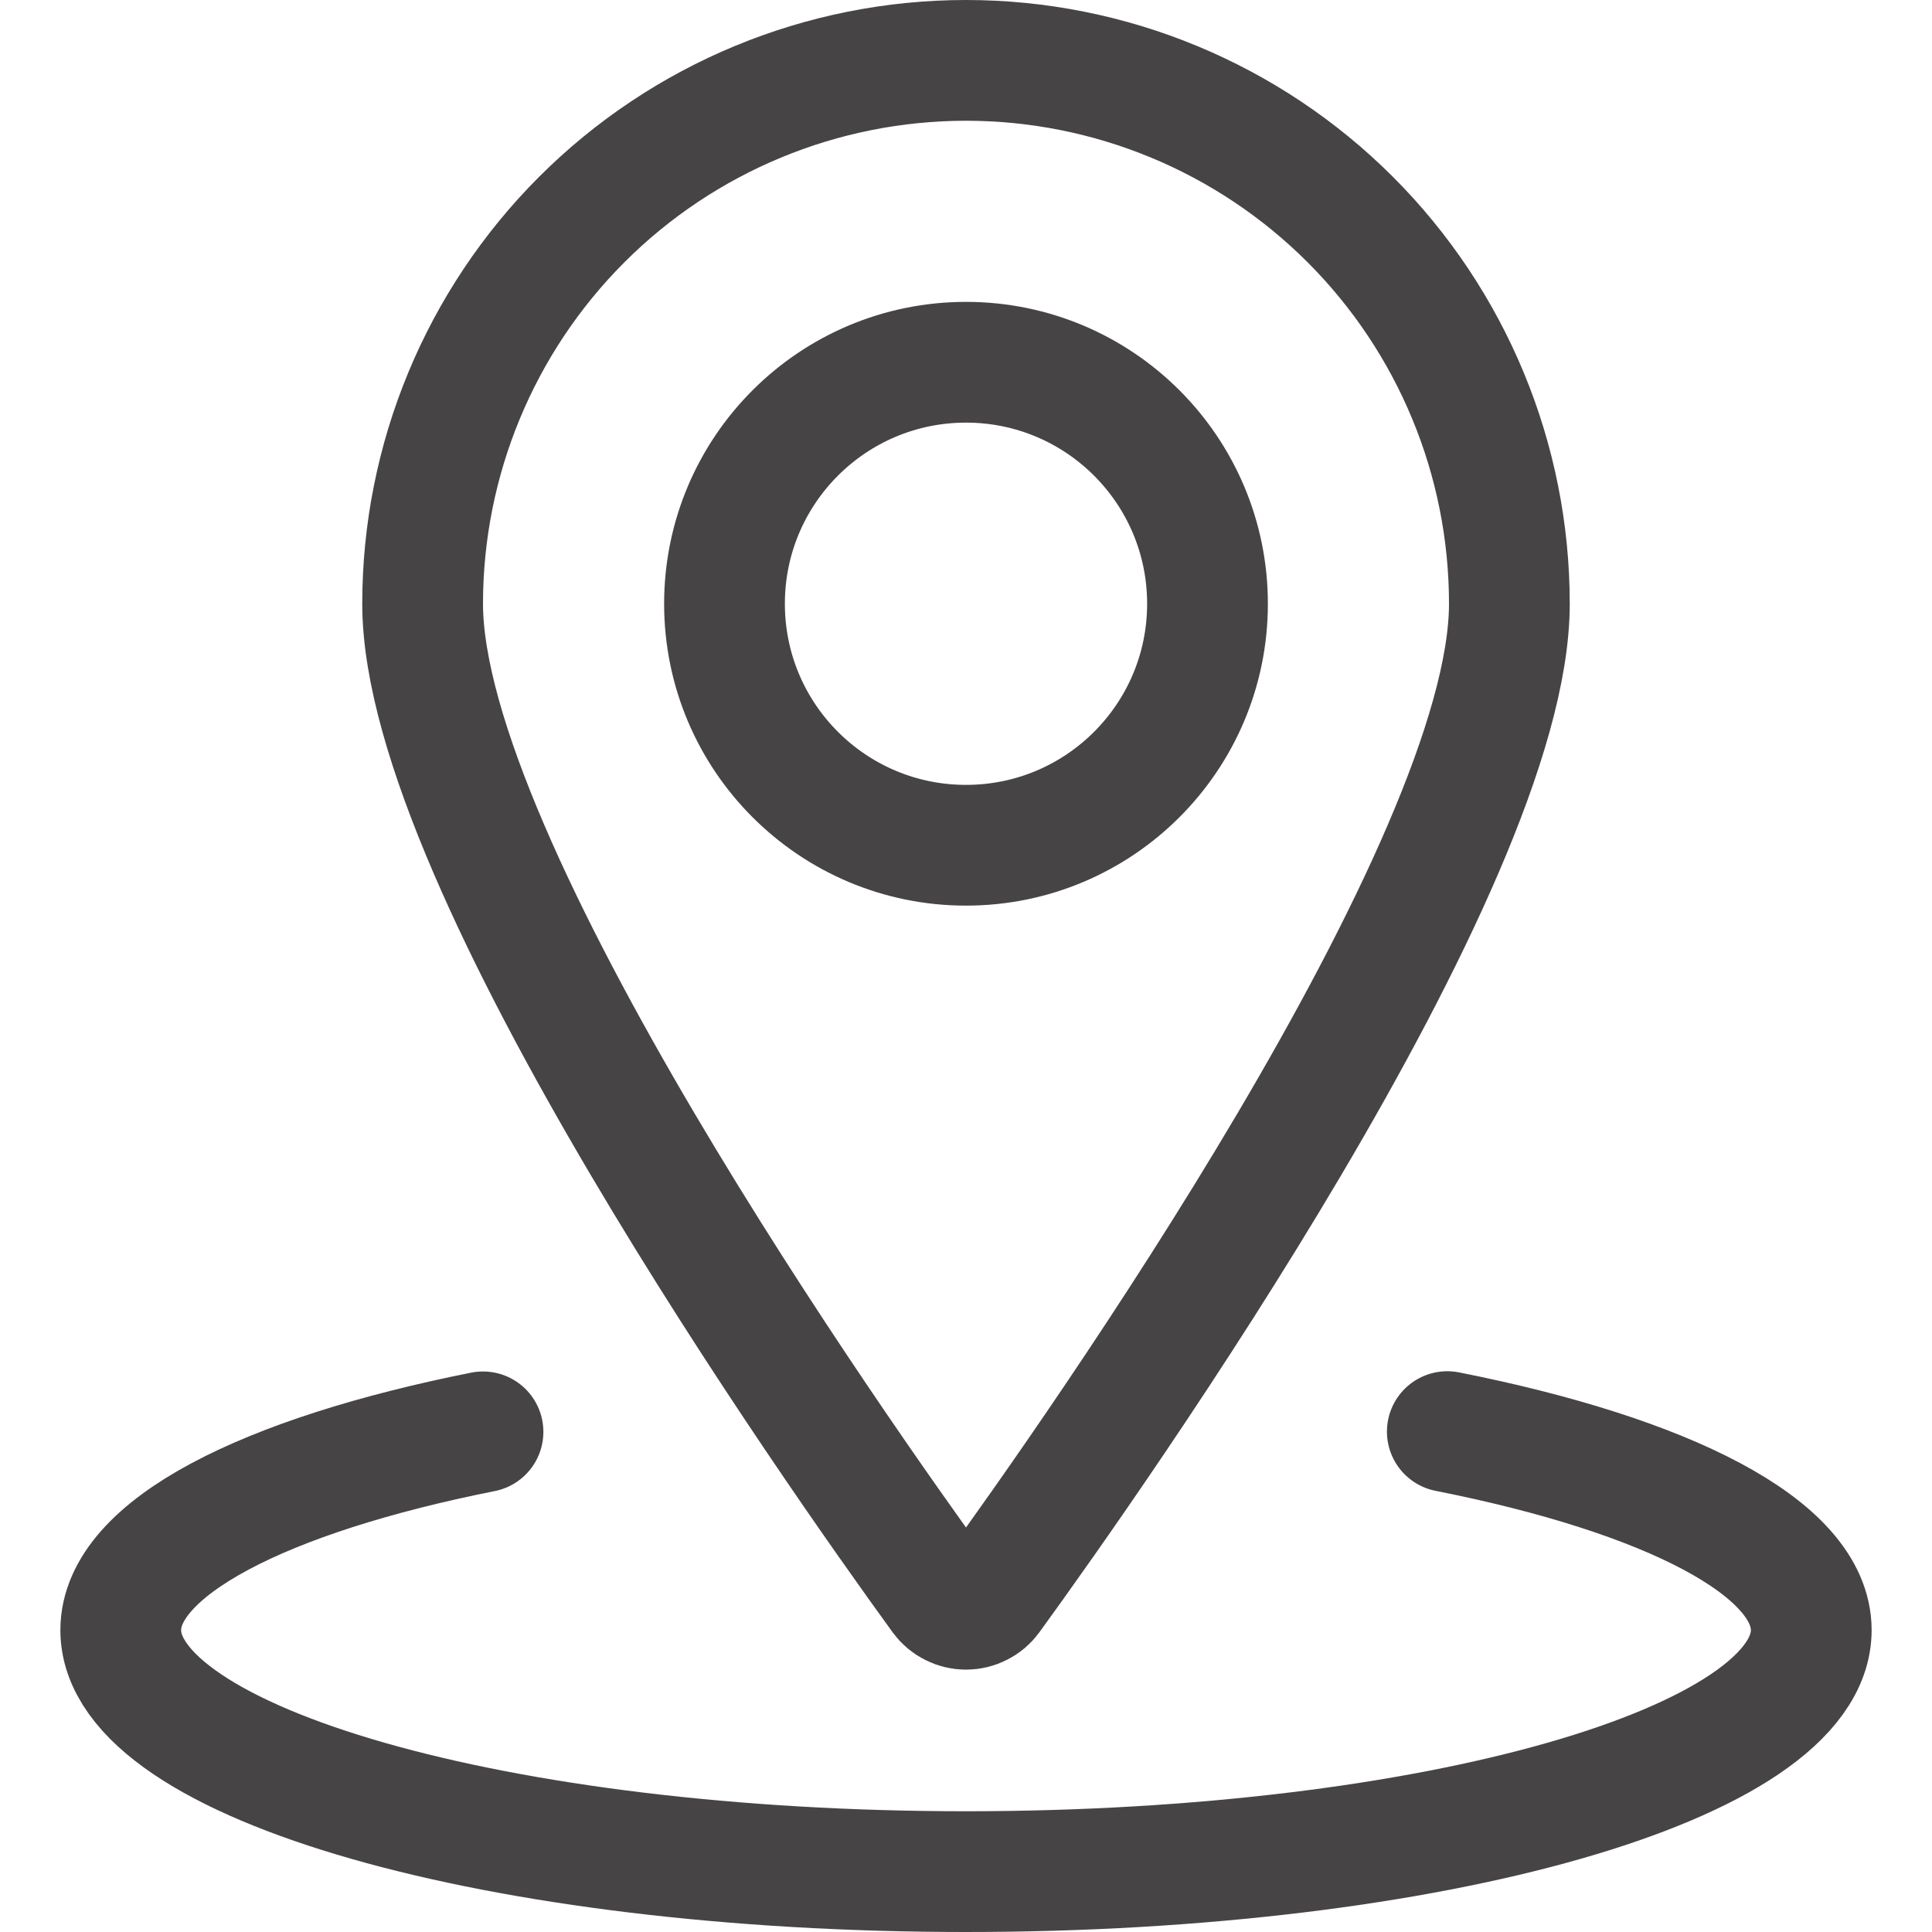
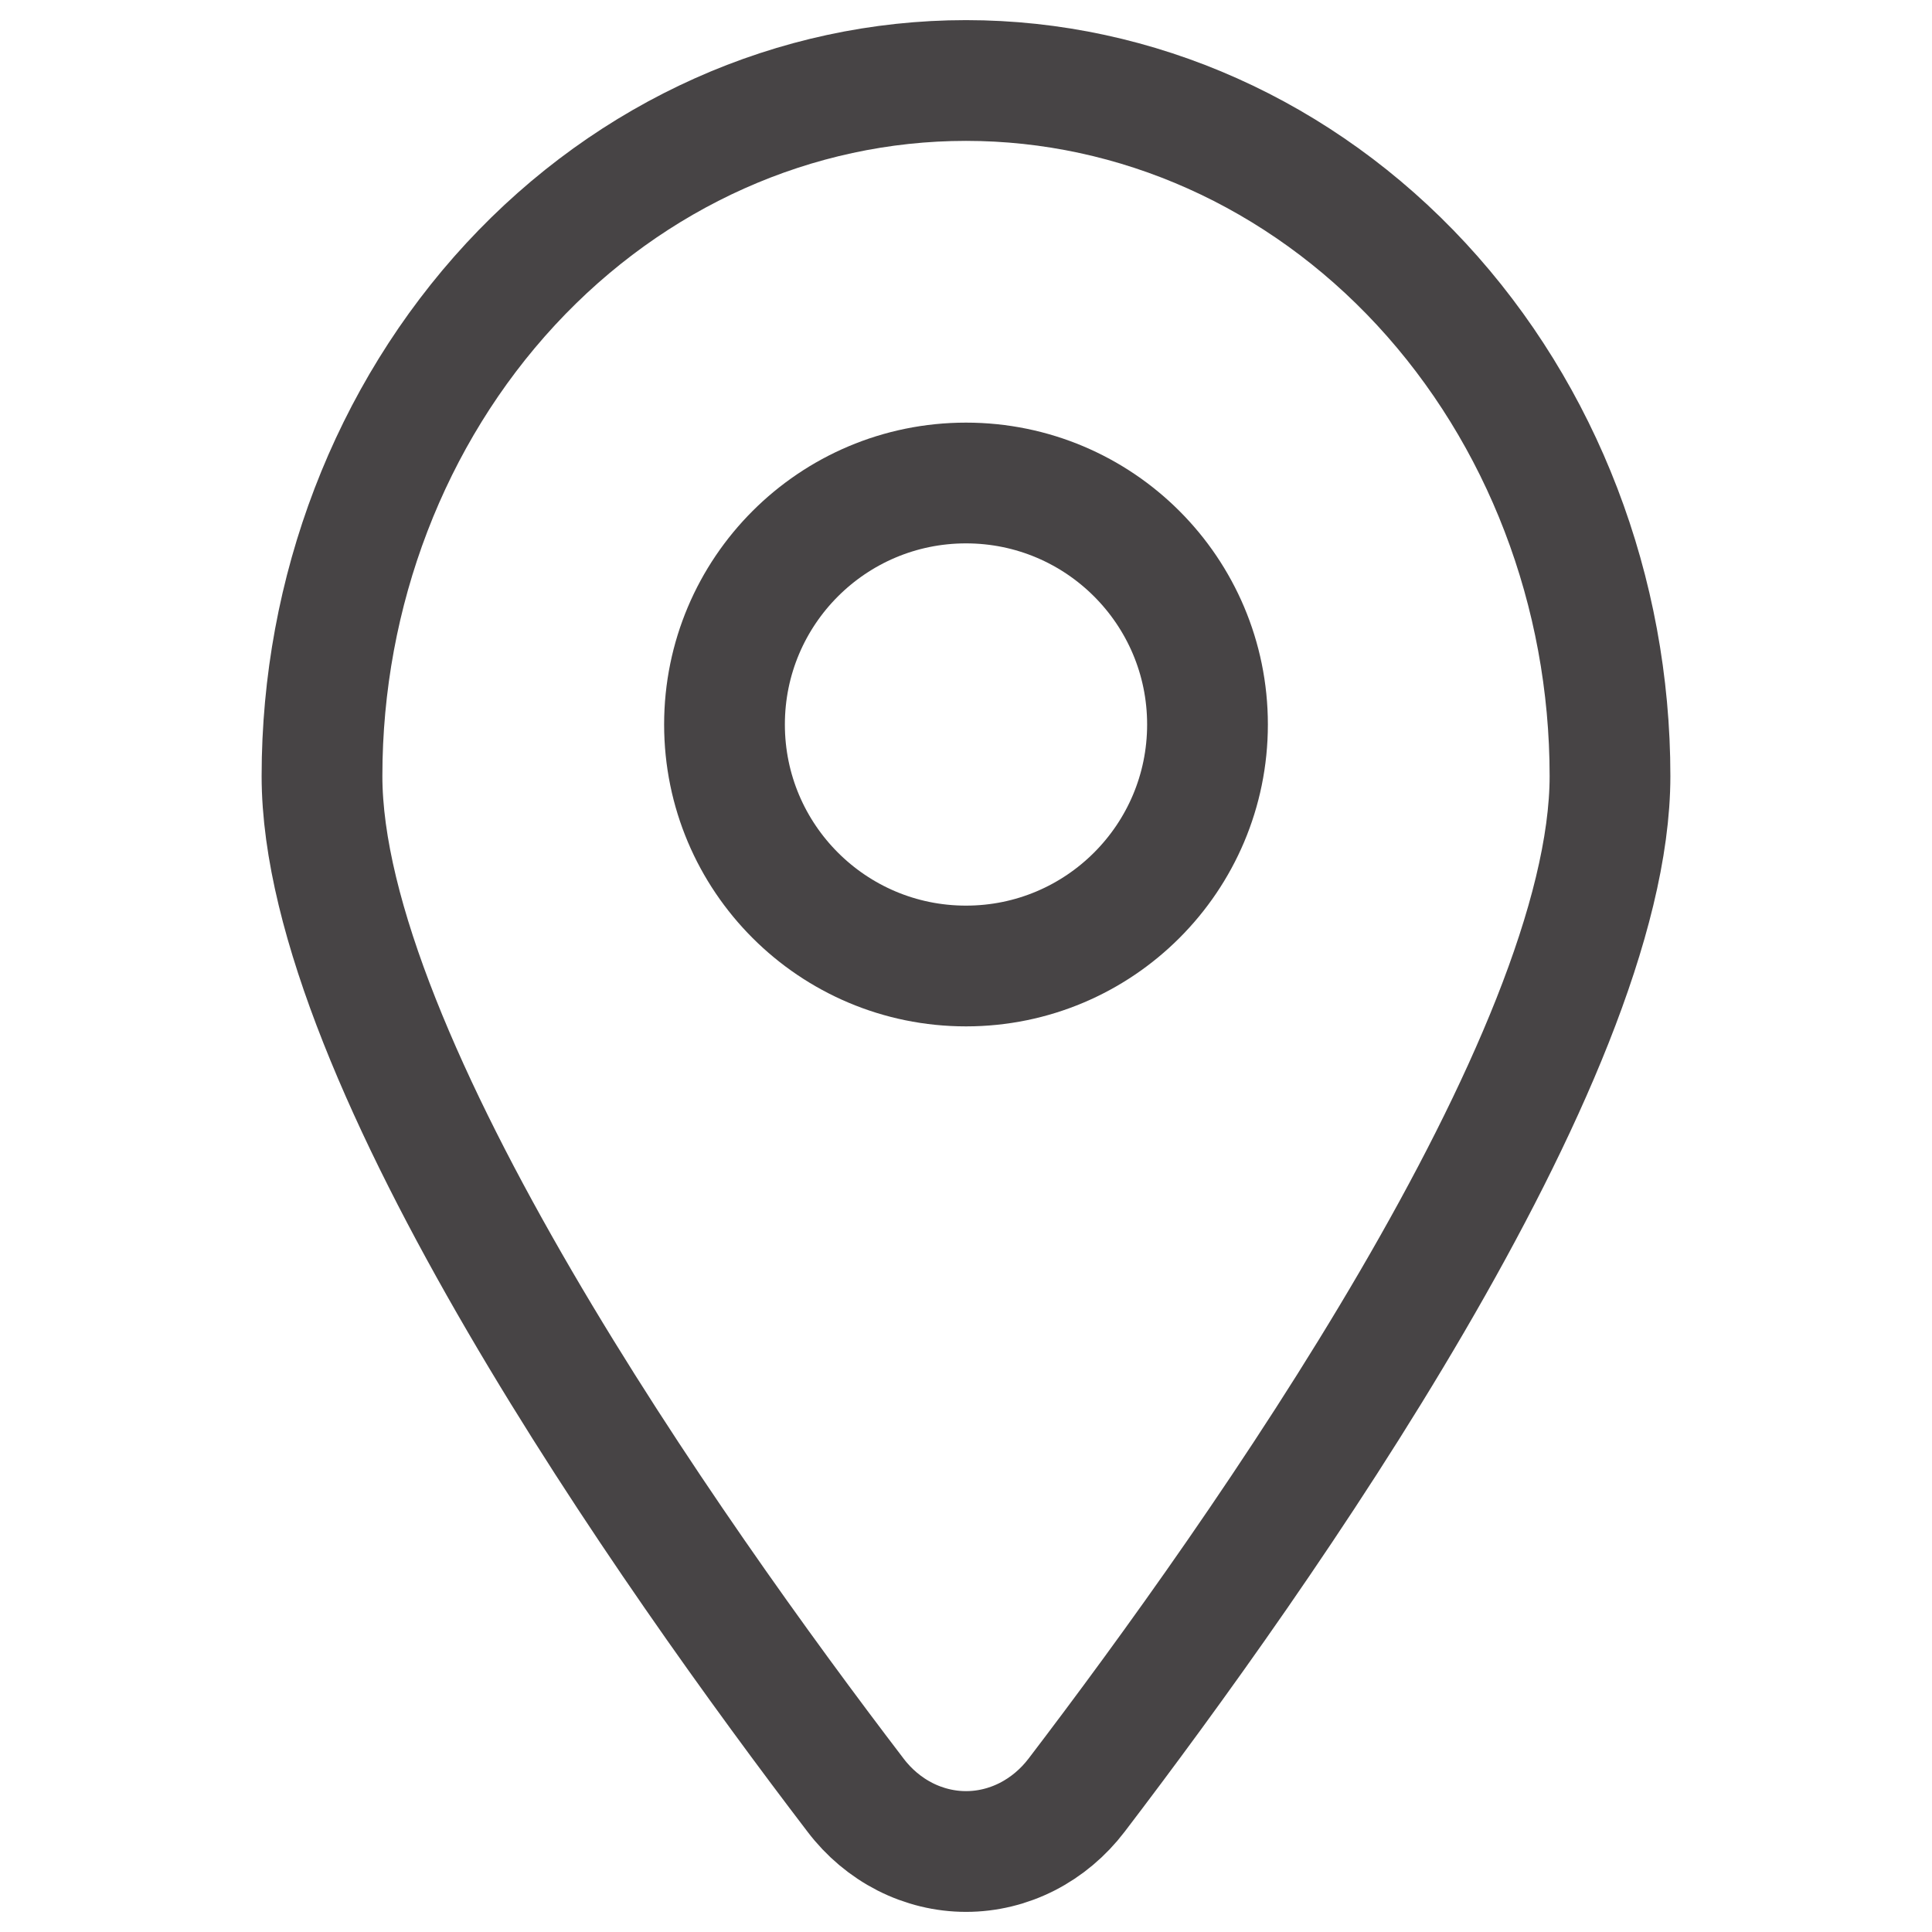
<svg xmlns="http://www.w3.org/2000/svg" width="24" height="24" viewBox="0 0 24 24" fill="none">
-   <path d="M12 10.5C13.657 10.5 15 9.157 15 7.5C15 5.843 13.657 4.5 12 4.5C10.343 4.5 9 5.843 9 7.5C9 9.157 10.343 10.5 12 10.5Z" stroke="#474445" stroke-width="1.5" stroke-linecap="round" stroke-linejoin="round" />
-   <path d="M12 0.75C13.79 0.75 15.507 1.461 16.773 2.727C18.039 3.993 18.75 5.71 18.75 7.5C18.75 10.751 13.618 18.027 12.304 19.837C12.269 19.885 12.223 19.924 12.17 19.95C12.118 19.977 12.059 19.991 12 19.991C11.941 19.991 11.882 19.977 11.83 19.95C11.777 19.924 11.731 19.885 11.696 19.837C10.382 18.027 5.25 10.751 5.25 7.5C5.25 5.71 5.961 3.993 7.227 2.727C8.493 1.461 10.21 0.75 12 0.75V0.75Z" stroke="#474445" stroke-width="1.5" stroke-linecap="round" stroke-linejoin="round" />
-   <path d="M17.979 17.784C20.711 18.325 22.5 19.228 22.5 20.25C22.5 21.907 17.8 23.25 12 23.25C6.2 23.25 1.5 21.907 1.5 20.25C1.5 19.23 3.281 18.329 6 17.787" stroke="#474445" stroke-width="1.5" stroke-linecap="round" stroke-linejoin="round" />
+   <path d="M12 1C14.122 1 16.157 1.91 17.657 3.53C19.157 5.151 20 7.348 20 9.64C20 13.154 15.66 19.303 13.374 22.3C13.207 22.519 12.997 22.695 12.76 22.816C12.522 22.937 12.263 23 12.001 23C11.738 23 11.479 22.937 11.241 22.816C11.004 22.695 10.794 22.519 10.628 22.3C8.341 19.306 4 13.154 4 9.64C4 7.348 4.843 5.151 6.343 3.53C7.843 1.91 9.878 1 12 1V1Z" stroke="#474445" stroke-width="1.5" stroke-linecap="round" stroke-linejoin="round" />
+   <path d="M12 12C13.657 12 15 10.657 15 9C15 7.343 13.657 6 12 6C10.343 6 9 7.343 9 9C9 10.657 10.343 12 12 12Z" stroke="#474445" stroke-width="1.5" stroke-linecap="round" stroke-linejoin="round" />
</svg>
